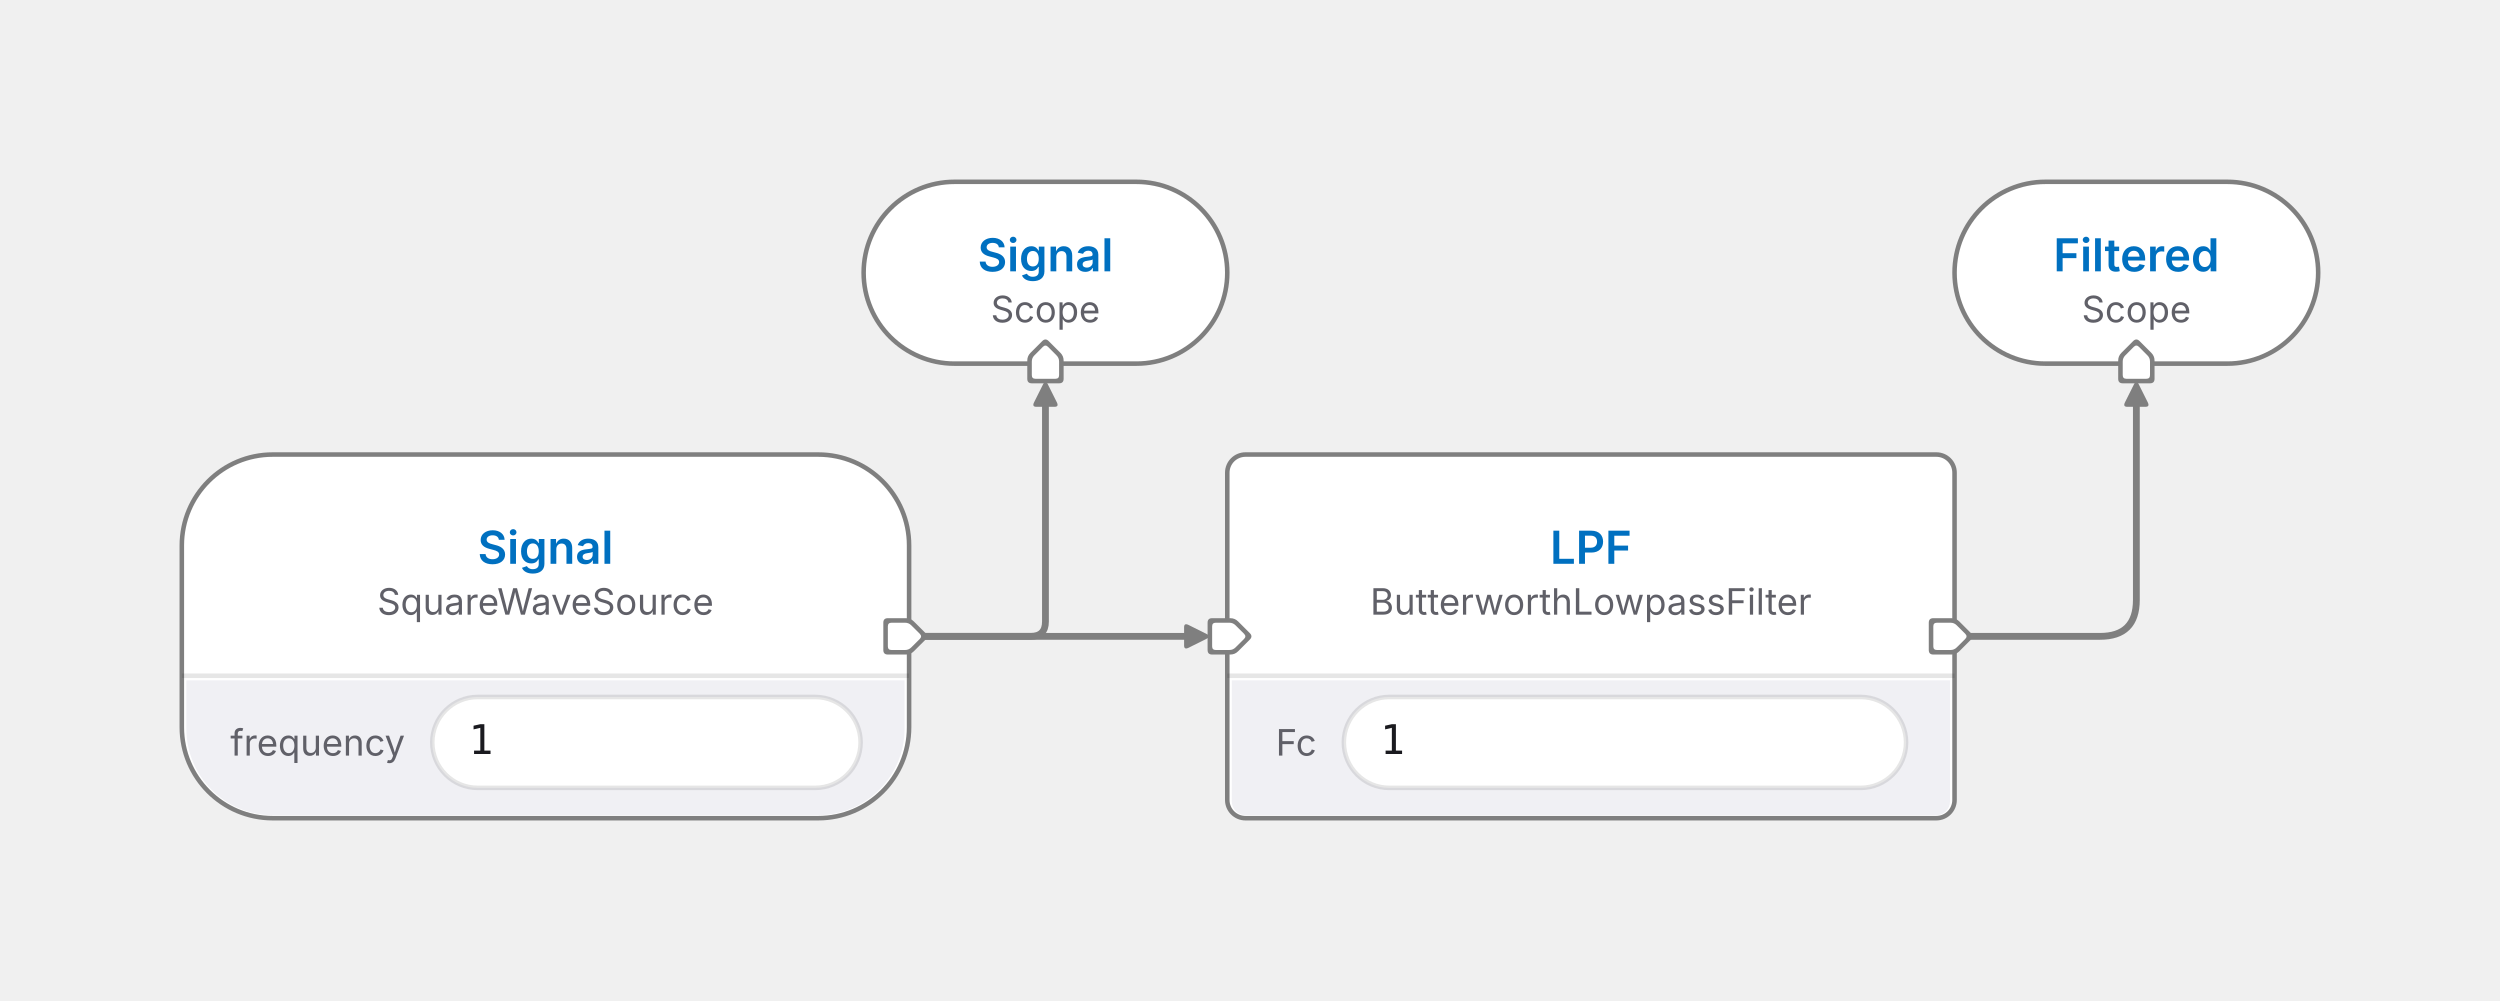
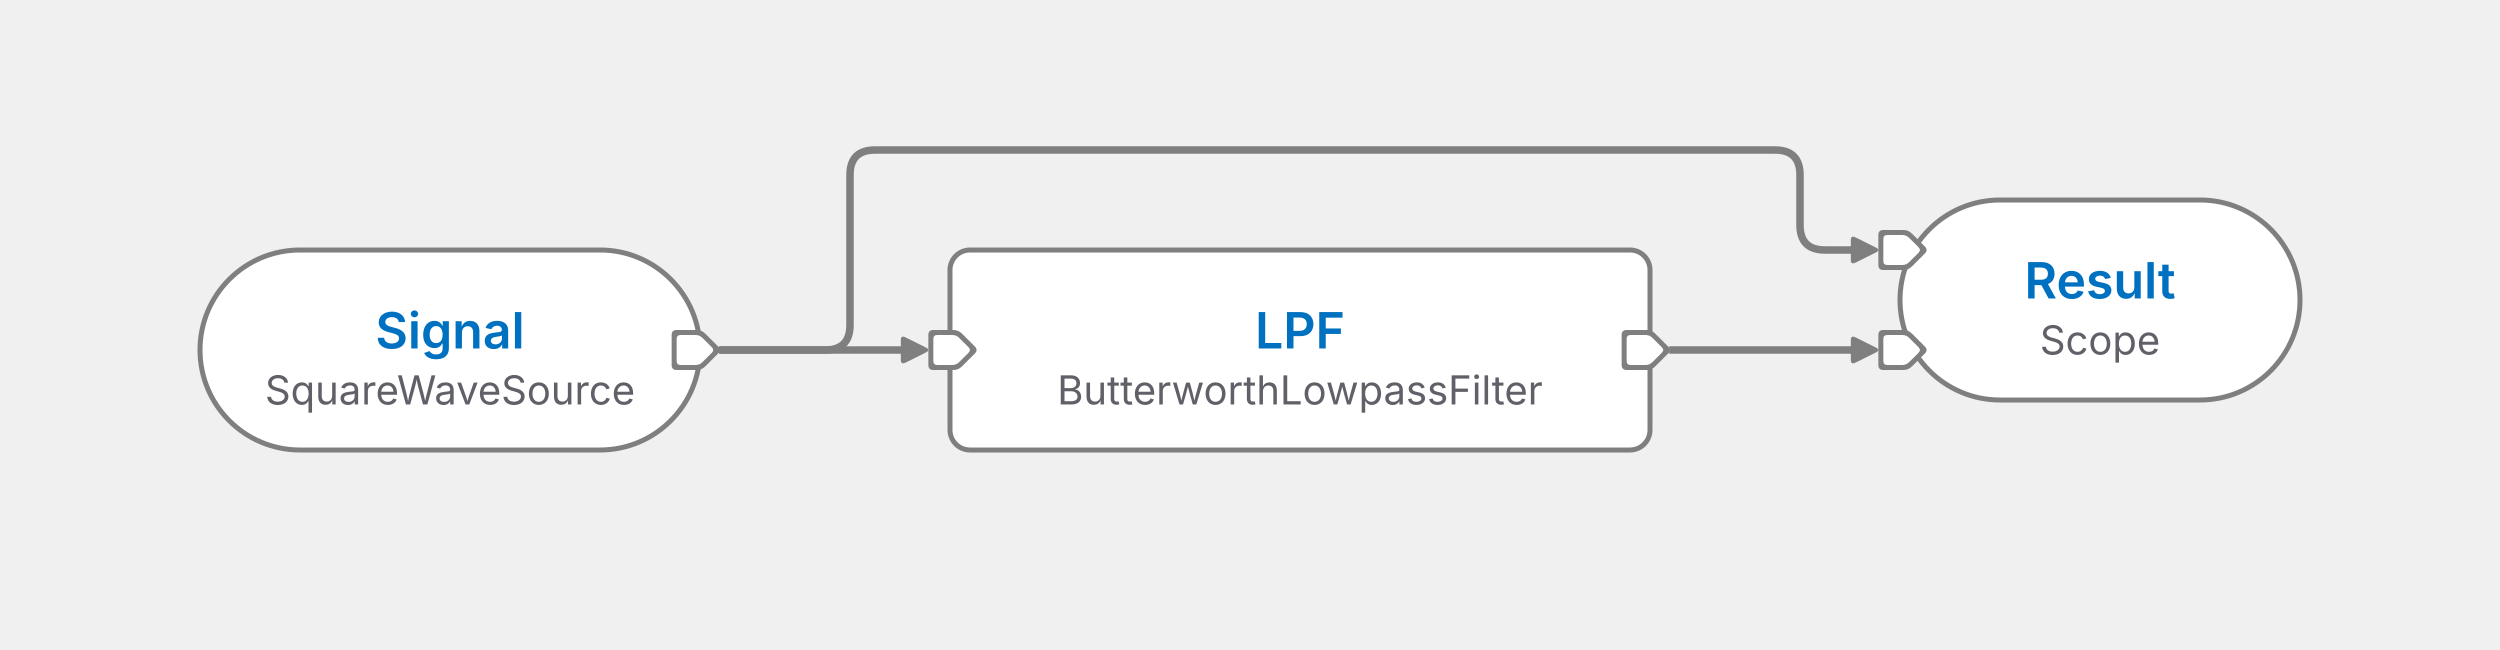
- <svg xmlns="http://www.w3.org/2000/svg" width="550" height="220" viewBox="530 120 550 220">
+ <svg xmlns="http://www.w3.org/2000/svg" width="500" height="130" viewBox="620 190 500 130">
  <g class="edges">
    <g class="edge">
-       <path d="M733.5 260L753.5 260L762.5 260L762.5 260L771.5 260L791.5 260" fill="none" stroke="#7F7F7F" stroke-width="1.5" />
-       <g transform="translate(791.5, 260) rotate(0) translate(5, 0)">
+       <path d="M 763.833 260 L 766.917 260 Q 770 260 773.083 260 L 785 260 Q 790 260 795 260 L 801.167 260" fill="none" stroke="#7F7F7F" stroke-width="1.5" />
+       <g transform="translate(801.1666, 260) rotate(0.0001553712) translate(5, 0)">
        <path d="M -5 -2.5 L -1 -0.5 Q 0 0 -1 0.5 L -5 2.5 Q -6 3 -6 2 L -6 -2 Q -6 -3 -5 -2.5 Z" fill="#7F7F7F" />
      </g>
    </g>
    <g class="edge">
-       <path d="M963.5 260L983.5 260L 992,260Q 1000,260 1000,252L1000 228.5L1000 208.5" fill="none" stroke="#7F7F7F" stroke-width="1.5" />
-       <g transform="translate(1000, 208.5) rotate(-90) translate(5, 0)">
+       <path d="M 763.833 260 L 766.917 260 Q 770 260 773.083 260 L 785 260 Q 790 260 790 255 L 790 225 Q 790 220 795 220 L 975 220 Q 980 220 980 225 L 980 235 Q 980 240 985 240 L 991.167 240" fill="none" stroke="#7F7F7F" stroke-width="1.5" />
+       <g transform="translate(991.1667, 240) rotate(0.0001553702) translate(5, 0)">
        <path d="M -5 -2.5 L -1 -0.5 Q 0 0 -1 0.5 L -5 2.5 Q -6 3 -6 2 L -6 -2 Q -6 -3 -5 -2.5 Z" fill="#7F7F7F" />
      </g>
    </g>
    <g class="edge">
-       <path d="M733.5 260L753.5 260L 756.75,260Q 760,260 760,256.75L760 228.5L760 208.5" fill="none" stroke="#7F7F7F" stroke-width="1.5" />
-       <g transform="translate(760, 208.5) rotate(-90) translate(5, 0)">
+       <path d="M 953.833 260 L 956.917 260 Q 960 260 963.083 260 L 975 260 Q 980 260 985 260 L 991.167 260" fill="none" stroke="#7F7F7F" stroke-width="1.5" />
+       <g transform="translate(991.1667, 260) rotate(0.0001553702) translate(5, 0)">
        <path d="M -5 -2.5 L -1 -0.5 Q 0 0 -1 0.5 L -5 2.5 Q -6 3 -6 2 L -6 -2 Q -6 -3 -5 -2.5 Z" fill="#7F7F7F" />
      </g>
    </g>
  </g>
  <g class="nodes">
    <g class="node" data-id="41fcc215-6f0e-4e55-b2bf-9ea0190af114">
-       <rect x="570" y="220" width="160" height="80" rx="20" fill="#ffffff" />
-       <rect x="570" y="220" width="160" height="80" rx="20" fill="none" stroke="#7F7F7F" stroke-width="1" />
-       <text x="650" y="240.333" text-anchor="middle" dominant-baseline="middle" fill="#0070C0" font-size="10" font-weight="600" font-family="system-ui, -apple-system, sans-serif">Signal</text>
-       <text x="650" y="252.333" text-anchor="middle" dominant-baseline="middle" fill="#606068" font-size="8" font-family="system-ui, -apple-system, sans-serif">SquareWaveSource</text>
-       <line x1="570" y1="268.667" x2="730" y2="268.667" stroke="rgba(0, 0, 0, 0.10)" stroke-width="1" />
-       <path d="M571,269.667 h158 v10.667 a19,19 0 0 1 -19,19 h-120 a19,19 0 0 1 -19,-19 v-10.667 z" fill="#f0f0f4" />
-       <text x="580.667" y="283.333" dominant-baseline="middle" fill="#606068" font-size="8" font-family="system-ui, -apple-system, sans-serif">frequency</text>
-       <rect x="625.104" y="273.333" width="94.229" height="20" rx="10" fill="#ffffff" stroke="rgba(0, 0, 0, 0.10)" stroke-width="1" />
-       <text x="633.104" y="283.333" dominant-baseline="middle" fill="#1a1a1f" font-size="9" font-family="ui-monospace, monospace">1</text>
-       <g transform="translate(724.33, 256.00)">
+       <rect x="660" y="240" width="100" height="40" rx="20" fill="#ffffff" />
+       <rect x="660" y="240" width="100" height="40" rx="20" fill="none" stroke="#7F7F7F" stroke-width="1" />
+       <text x="710" y="256" text-anchor="middle" dominant-baseline="middle" fill="#0070C0" font-size="10" font-weight="600" font-family="system-ui, -apple-system, sans-serif">Signal</text>
+       <text x="710" y="268" text-anchor="middle" dominant-baseline="middle" fill="#606068" font-size="8" font-family="system-ui, -apple-system, sans-serif">SquareWaveSource</text>
+       <g transform="translate(754.33, 256.00)">
        <path d="M 1.00 0.00 L 5.00 0.00 Q 6.00 0.00 6.71 0.71 L 9.29 3.29 Q 10.00 4.00 9.29 4.71 L 6.71 7.29 Q 6.00 8.00 5.00 8.00 L 1.00 8.00 Q 0.00 8.00 0.00 7.00 L 0.00 1.00 Q 0.00 0.00 1.00 0.00 Z" fill="#7F7F7F" />
        <path d="M 0.80 0.00 L 3.79 0.00 Q 4.59 0.00 5.15 0.57 L 7.02 2.43 Q 7.59 3.00 7.02 3.57 L 5.15 5.43 Q 4.59 6.00 3.79 6.00 L 0.80 6.00 Q 0.00 6.00 0.00 5.20 L 0.00 0.80 Q 0.00 0.00 0.80 0.00 Z" fill="#ffffff" transform="translate(1, 1)" />
      </g>
    </g>
    <g class="node" data-id="73cba56a-f82c-433c-9230-effc0b0ff2d0">
-       <rect x="800" y="220" width="160" height="80" rx="4" fill="#ffffff" />
-       <rect x="800" y="220" width="160" height="80" rx="4" fill="none" stroke="#7F7F7F" stroke-width="1" />
-       <text x="880" y="240.333" text-anchor="middle" dominant-baseline="middle" fill="#0070C0" font-size="10" font-weight="600" font-family="system-ui, -apple-system, sans-serif">LPF</text>
-       <text x="880" y="252.333" text-anchor="middle" dominant-baseline="middle" fill="#606068" font-size="8" font-family="system-ui, -apple-system, sans-serif">ButterworthLowpassFilter</text>
-       <line x1="800" y1="268.667" x2="960" y2="268.667" stroke="rgba(0, 0, 0, 0.10)" stroke-width="1" />
-       <path d="M801,269.667 h158 v26.667 a3,3 0 0 1 -3,3 h-152 a3,3 0 0 1 -3,-3 v-26.667 z" fill="#f0f0f4" />
-       <text x="810.667" y="283.333" dominant-baseline="middle" fill="#606068" font-size="8" font-family="system-ui, -apple-system, sans-serif">Fc</text>
-       <rect x="825.646" y="273.333" width="123.688" height="20" rx="10" fill="#ffffff" stroke="rgba(0, 0, 0, 0.10)" stroke-width="1" />
-       <text x="833.646" y="283.333" dominant-baseline="middle" fill="#1a1a1f" font-size="9" font-family="ui-monospace, monospace">1</text>
-       <g transform="translate(795.67, 256.00)">
+       <rect x="810" y="240" width="140" height="40" rx="4" fill="#ffffff" />
+       <rect x="810" y="240" width="140" height="40" rx="4" fill="none" stroke="#7F7F7F" stroke-width="1" />
+       <text x="880" y="256" text-anchor="middle" dominant-baseline="middle" fill="#0070C0" font-size="10" font-weight="600" font-family="system-ui, -apple-system, sans-serif">LPF</text>
+       <text x="880" y="268" text-anchor="middle" dominant-baseline="middle" fill="#606068" font-size="8" font-family="system-ui, -apple-system, sans-serif">ButterworthLowpassFilter</text>
+       <g transform="translate(805.67, 256.00)">
        <path d="M 1.00 0.00 L 5.00 0.00 Q 6.00 0.00 6.71 0.71 L 9.29 3.29 Q 10.00 4.00 9.29 4.71 L 6.71 7.29 Q 6.00 8.00 5.00 8.00 L 1.00 8.00 Q 0.00 8.00 0.00 7.00 L 0.00 1.00 Q 0.00 0.00 1.00 0.00 Z" fill="#7F7F7F" />
        <path d="M 0.80 0.00 L 3.79 0.00 Q 4.59 0.00 5.15 0.57 L 7.02 2.43 Q 7.59 3.00 7.02 3.57 L 5.15 5.43 Q 4.59 6.00 3.79 6.00 L 0.80 6.00 Q 0.00 6.00 0.00 5.20 L 0.00 0.80 Q 0.00 0.00 0.80 0.00 Z" fill="#ffffff" transform="translate(1, 1)" />
      </g>
-       <g transform="translate(954.33, 256.00)">
+       <g transform="translate(944.33, 256.00)">
        <path d="M 1.00 0.00 L 5.00 0.00 Q 6.00 0.00 6.71 0.71 L 9.29 3.29 Q 10.00 4.00 9.29 4.71 L 6.71 7.29 Q 6.00 8.00 5.00 8.00 L 1.00 8.00 Q 0.00 8.00 0.00 7.00 L 0.00 1.00 Q 0.00 0.00 1.00 0.00 Z" fill="#7F7F7F" />
        <path d="M 0.80 0.00 L 3.79 0.00 Q 4.59 0.00 5.15 0.57 L 7.02 2.43 Q 7.59 3.00 7.02 3.57 L 5.15 5.43 Q 4.59 6.00 3.79 6.00 L 0.80 6.00 Q 0.00 6.00 0.00 5.20 L 0.00 0.80 Q 0.00 0.00 0.80 0.00 Z" fill="#ffffff" transform="translate(1, 1)" />
      </g>
    </g>
    <g class="node" data-id="3a8f34de-d253-47e7-b9d3-a53b3c4e7dde">
-       <rect x="720" y="160" width="80" height="40" rx="20" fill="#ffffff" />
-       <rect x="720" y="160" width="80" height="40" rx="20" fill="none" stroke="#7F7F7F" stroke-width="1" />
-       <text x="760" y="176" text-anchor="middle" dominant-baseline="middle" fill="#0070C0" font-size="10" font-weight="600" font-family="system-ui, -apple-system, sans-serif">Signal</text>
-       <text x="760" y="188" text-anchor="middle" dominant-baseline="middle" fill="#606068" font-size="8" font-family="system-ui, -apple-system, sans-serif">Scope</text>
-       <g transform="translate(756.00, 194.33)">
-         <path d="M 4.71 0.71 L 7.29 3.29 Q 8.00 4.00 8.00 5.00 L 8.00 9.00 Q 8.00 10.00 7.00 10.00 L 1.00 10.00 Q 0.00 10.00 0.00 9.00 L 0.00 5.00 Q 0.00 4.00 0.71 3.29 L 3.29 0.71 Q 4.00 0.00 4.71 0.71 Z" fill="#7F7F7F" />
-         <path d="M 3.57 0.98 L 5.43 2.85 Q 6.00 3.41 6.00 4.21 L 6.00 7.20 Q 6.00 8.00 5.20 8.00 L 0.80 8.00 Q 0.00 8.00 0.00 7.20 L 0.00 4.21 Q 0.00 3.41 0.57 2.85 L 2.43 0.98 Q 3.00 0.41 3.57 0.98 Z" fill="#ffffff" transform="translate(1, 1)" />
+       <rect x="1000" y="230" width="80" height="40" rx="20" fill="#ffffff" />
+       <rect x="1000" y="230" width="80" height="40" rx="20" fill="none" stroke="#7F7F7F" stroke-width="1" />
+       <text x="1040" y="246" text-anchor="middle" dominant-baseline="middle" fill="#0070C0" font-size="10" font-weight="600" font-family="system-ui, -apple-system, sans-serif">Result</text>
+       <text x="1040" y="258" text-anchor="middle" dominant-baseline="middle" fill="#606068" font-size="8" font-family="system-ui, -apple-system, sans-serif">Scope</text>
+       <g transform="translate(995.67, 236.00)">
+         <path d="M 1.00 0.00 L 5.00 0.00 Q 6.00 0.00 6.71 0.71 L 9.29 3.29 Q 10.00 4.00 9.29 4.71 L 6.71 7.29 Q 6.00 8.00 5.00 8.00 L 1.00 8.00 Q 0.00 8.00 0.00 7.00 L 0.00 1.00 Q 0.00 0.00 1.00 0.00 Z" fill="#7F7F7F" />
+         <path d="M 0.80 0.00 L 3.79 0.00 Q 4.59 0.00 5.15 0.57 L 7.02 2.43 Q 7.59 3.00 7.02 3.57 L 5.15 5.43 Q 4.59 6.00 3.79 6.00 L 0.80 6.00 Q 0.00 6.00 0.00 5.20 L 0.00 0.80 Q 0.00 0.00 0.80 0.00 Z" fill="#ffffff" transform="translate(1, 1)" />
      </g>
-     </g>
-     <g class="node" data-id="c64e7115-4baa-40d7-b3f7-af5953248b74">
-       <rect x="960" y="160" width="80" height="40" rx="20" fill="#ffffff" />
-       <rect x="960" y="160" width="80" height="40" rx="20" fill="none" stroke="#7F7F7F" stroke-width="1" />
-       <text x="1000" y="176" text-anchor="middle" dominant-baseline="middle" fill="#0070C0" font-size="10" font-weight="600" font-family="system-ui, -apple-system, sans-serif">Filtered</text>
-       <text x="1000" y="188" text-anchor="middle" dominant-baseline="middle" fill="#606068" font-size="8" font-family="system-ui, -apple-system, sans-serif">Scope</text>
-       <g transform="translate(996.00, 194.33)">
-         <path d="M 4.71 0.71 L 7.29 3.29 Q 8.00 4.00 8.00 5.00 L 8.00 9.00 Q 8.00 10.00 7.00 10.00 L 1.00 10.00 Q 0.00 10.00 0.00 9.00 L 0.00 5.00 Q 0.00 4.00 0.71 3.29 L 3.29 0.71 Q 4.00 0.00 4.71 0.71 Z" fill="#7F7F7F" />
-         <path d="M 3.57 0.98 L 5.43 2.85 Q 6.00 3.41 6.00 4.21 L 6.00 7.20 Q 6.00 8.00 5.20 8.00 L 0.80 8.00 Q 0.00 8.00 0.00 7.20 L 0.00 4.21 Q 0.00 3.41 0.57 2.85 L 2.43 0.98 Q 3.00 0.41 3.57 0.98 Z" fill="#ffffff" transform="translate(1, 1)" />
+       <g transform="translate(995.67, 256.00)">
+         <path d="M 1.00 0.00 L 5.00 0.00 Q 6.00 0.00 6.71 0.71 L 9.29 3.29 Q 10.00 4.00 9.29 4.71 L 6.71 7.29 Q 6.00 8.00 5.00 8.00 L 1.00 8.00 Q 0.00 8.00 0.00 7.00 L 0.00 1.00 Q 0.00 0.00 1.00 0.00 Z" fill="#7F7F7F" />
+         <path d="M 0.80 0.00 L 3.79 0.00 Q 4.59 0.00 5.15 0.57 L 7.02 2.43 Q 7.59 3.00 7.02 3.57 L 5.15 5.43 Q 4.59 6.00 3.79 6.00 L 0.80 6.00 Q 0.00 6.00 0.00 5.20 L 0.00 0.80 Q 0.00 0.00 0.80 0.00 Z" fill="#ffffff" transform="translate(1, 1)" />
      </g>
    </g>
  </g>
</svg>
